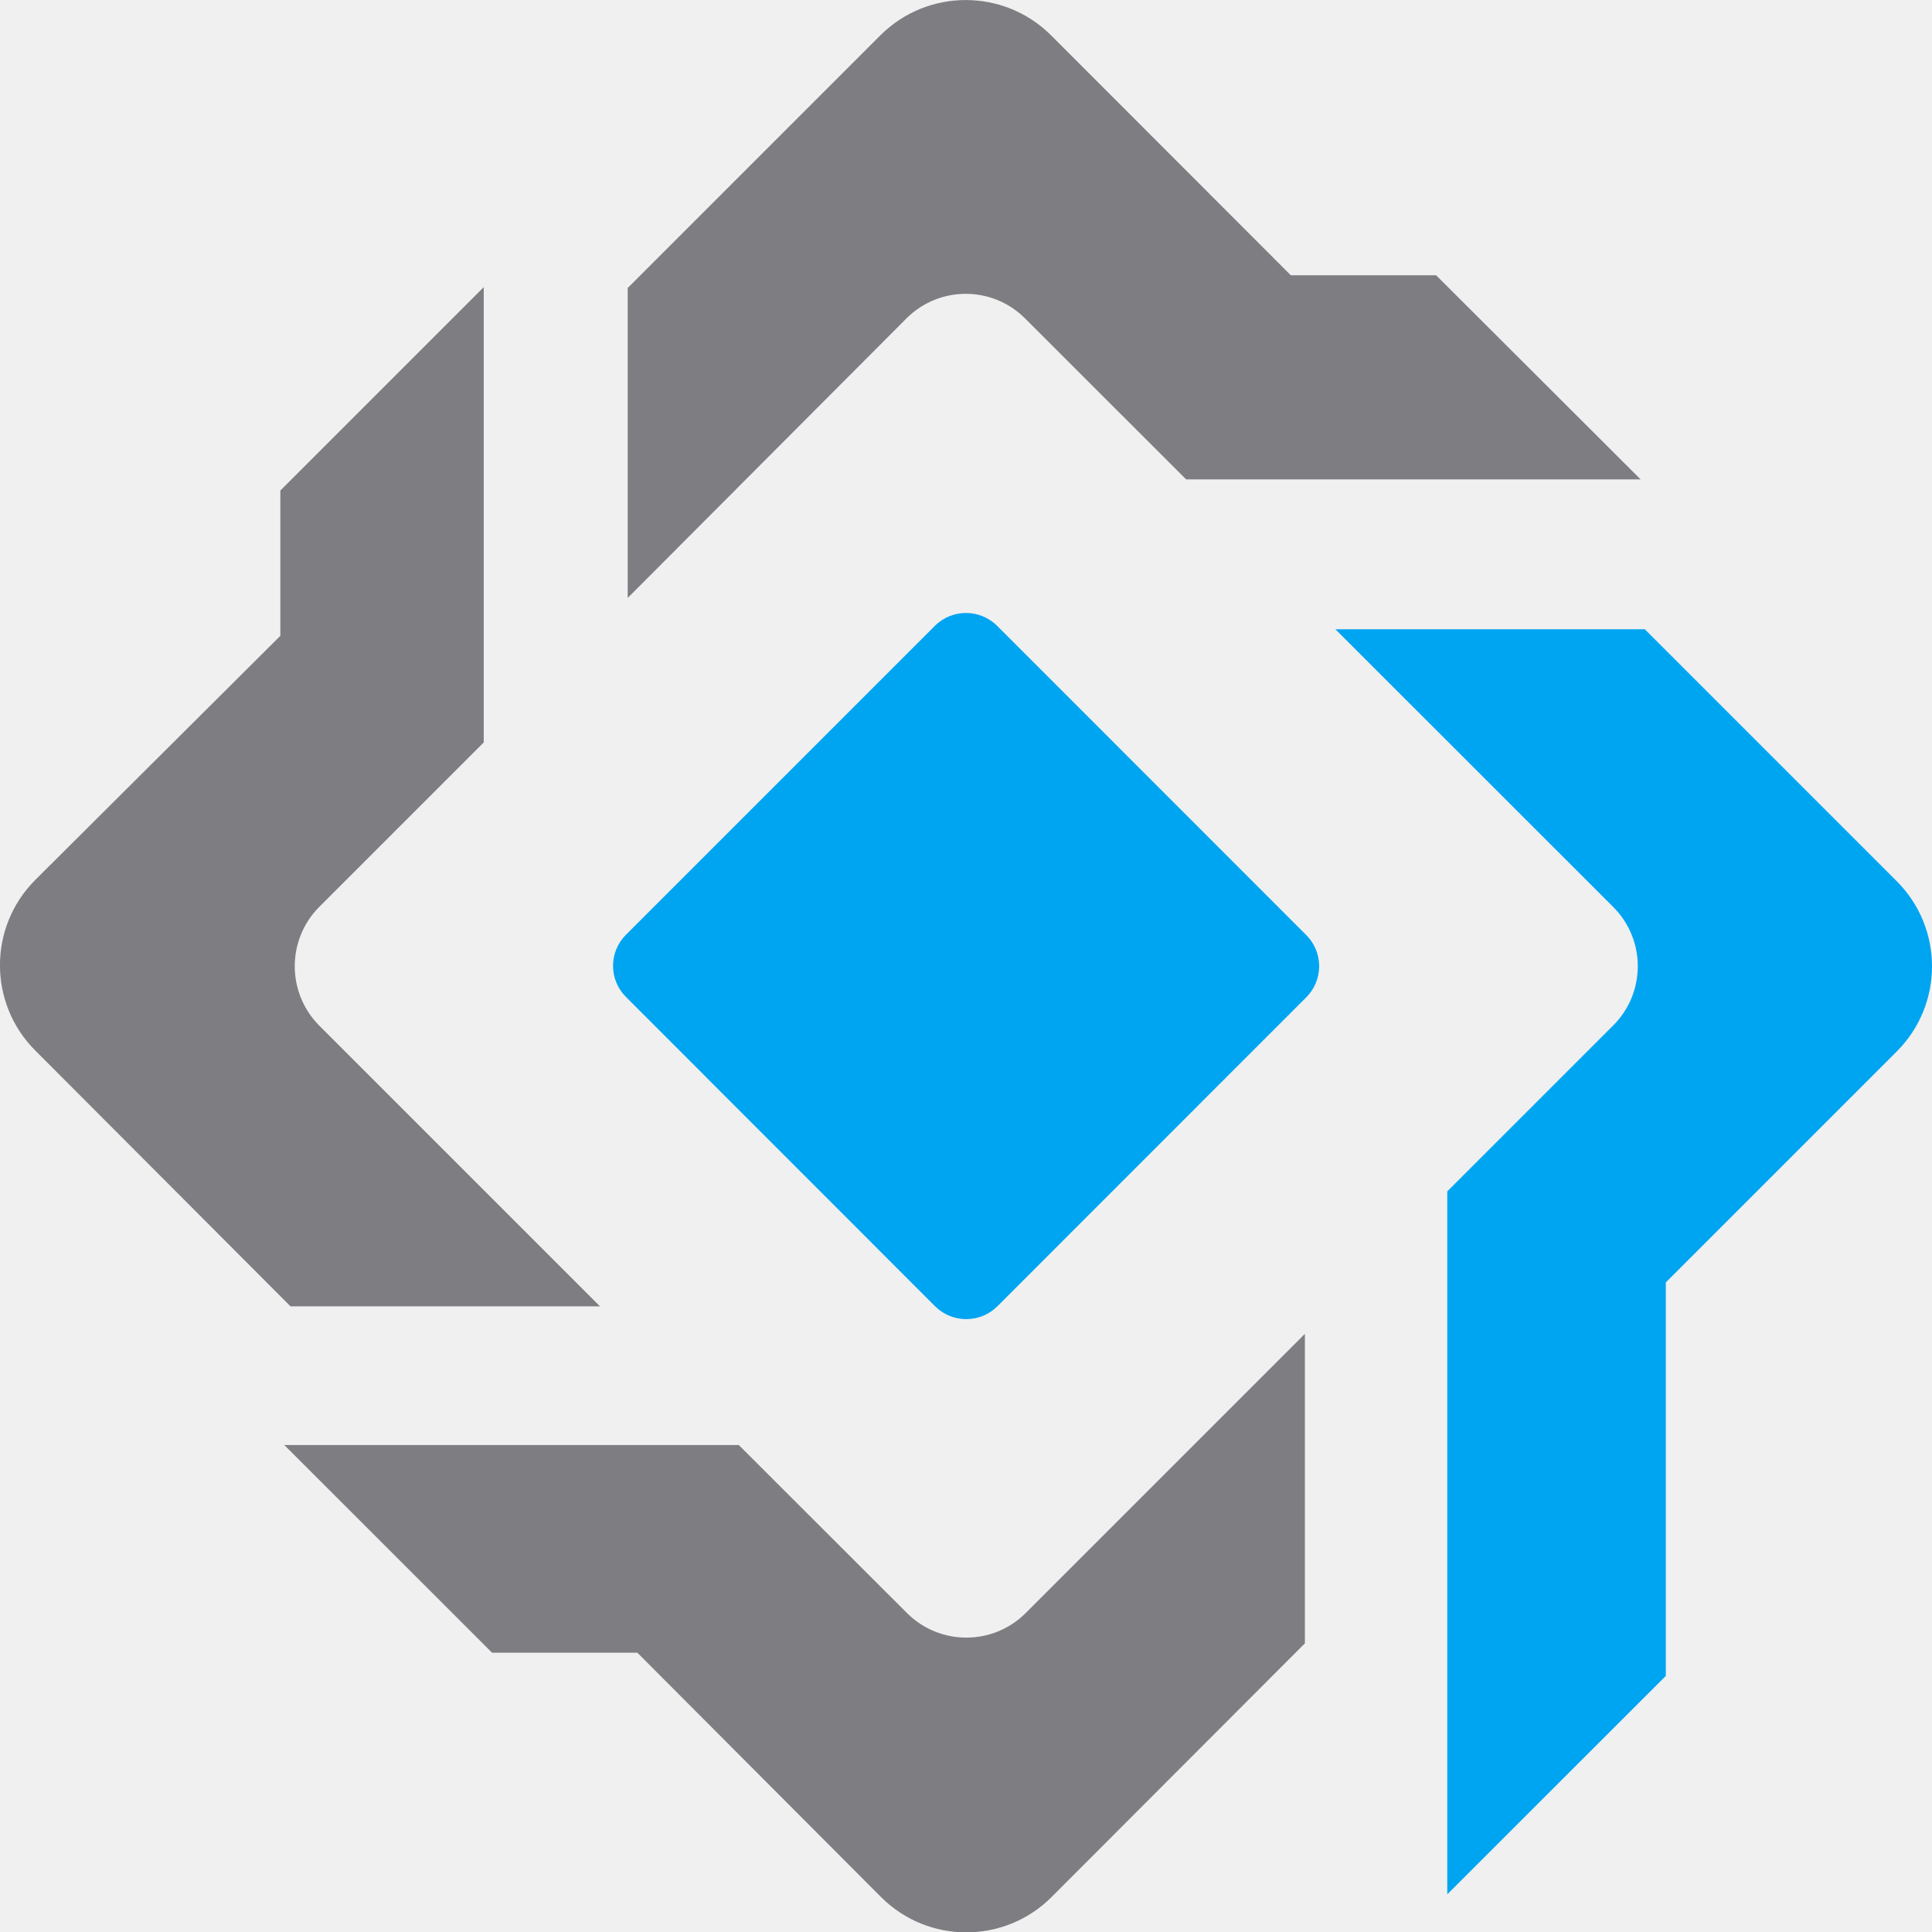
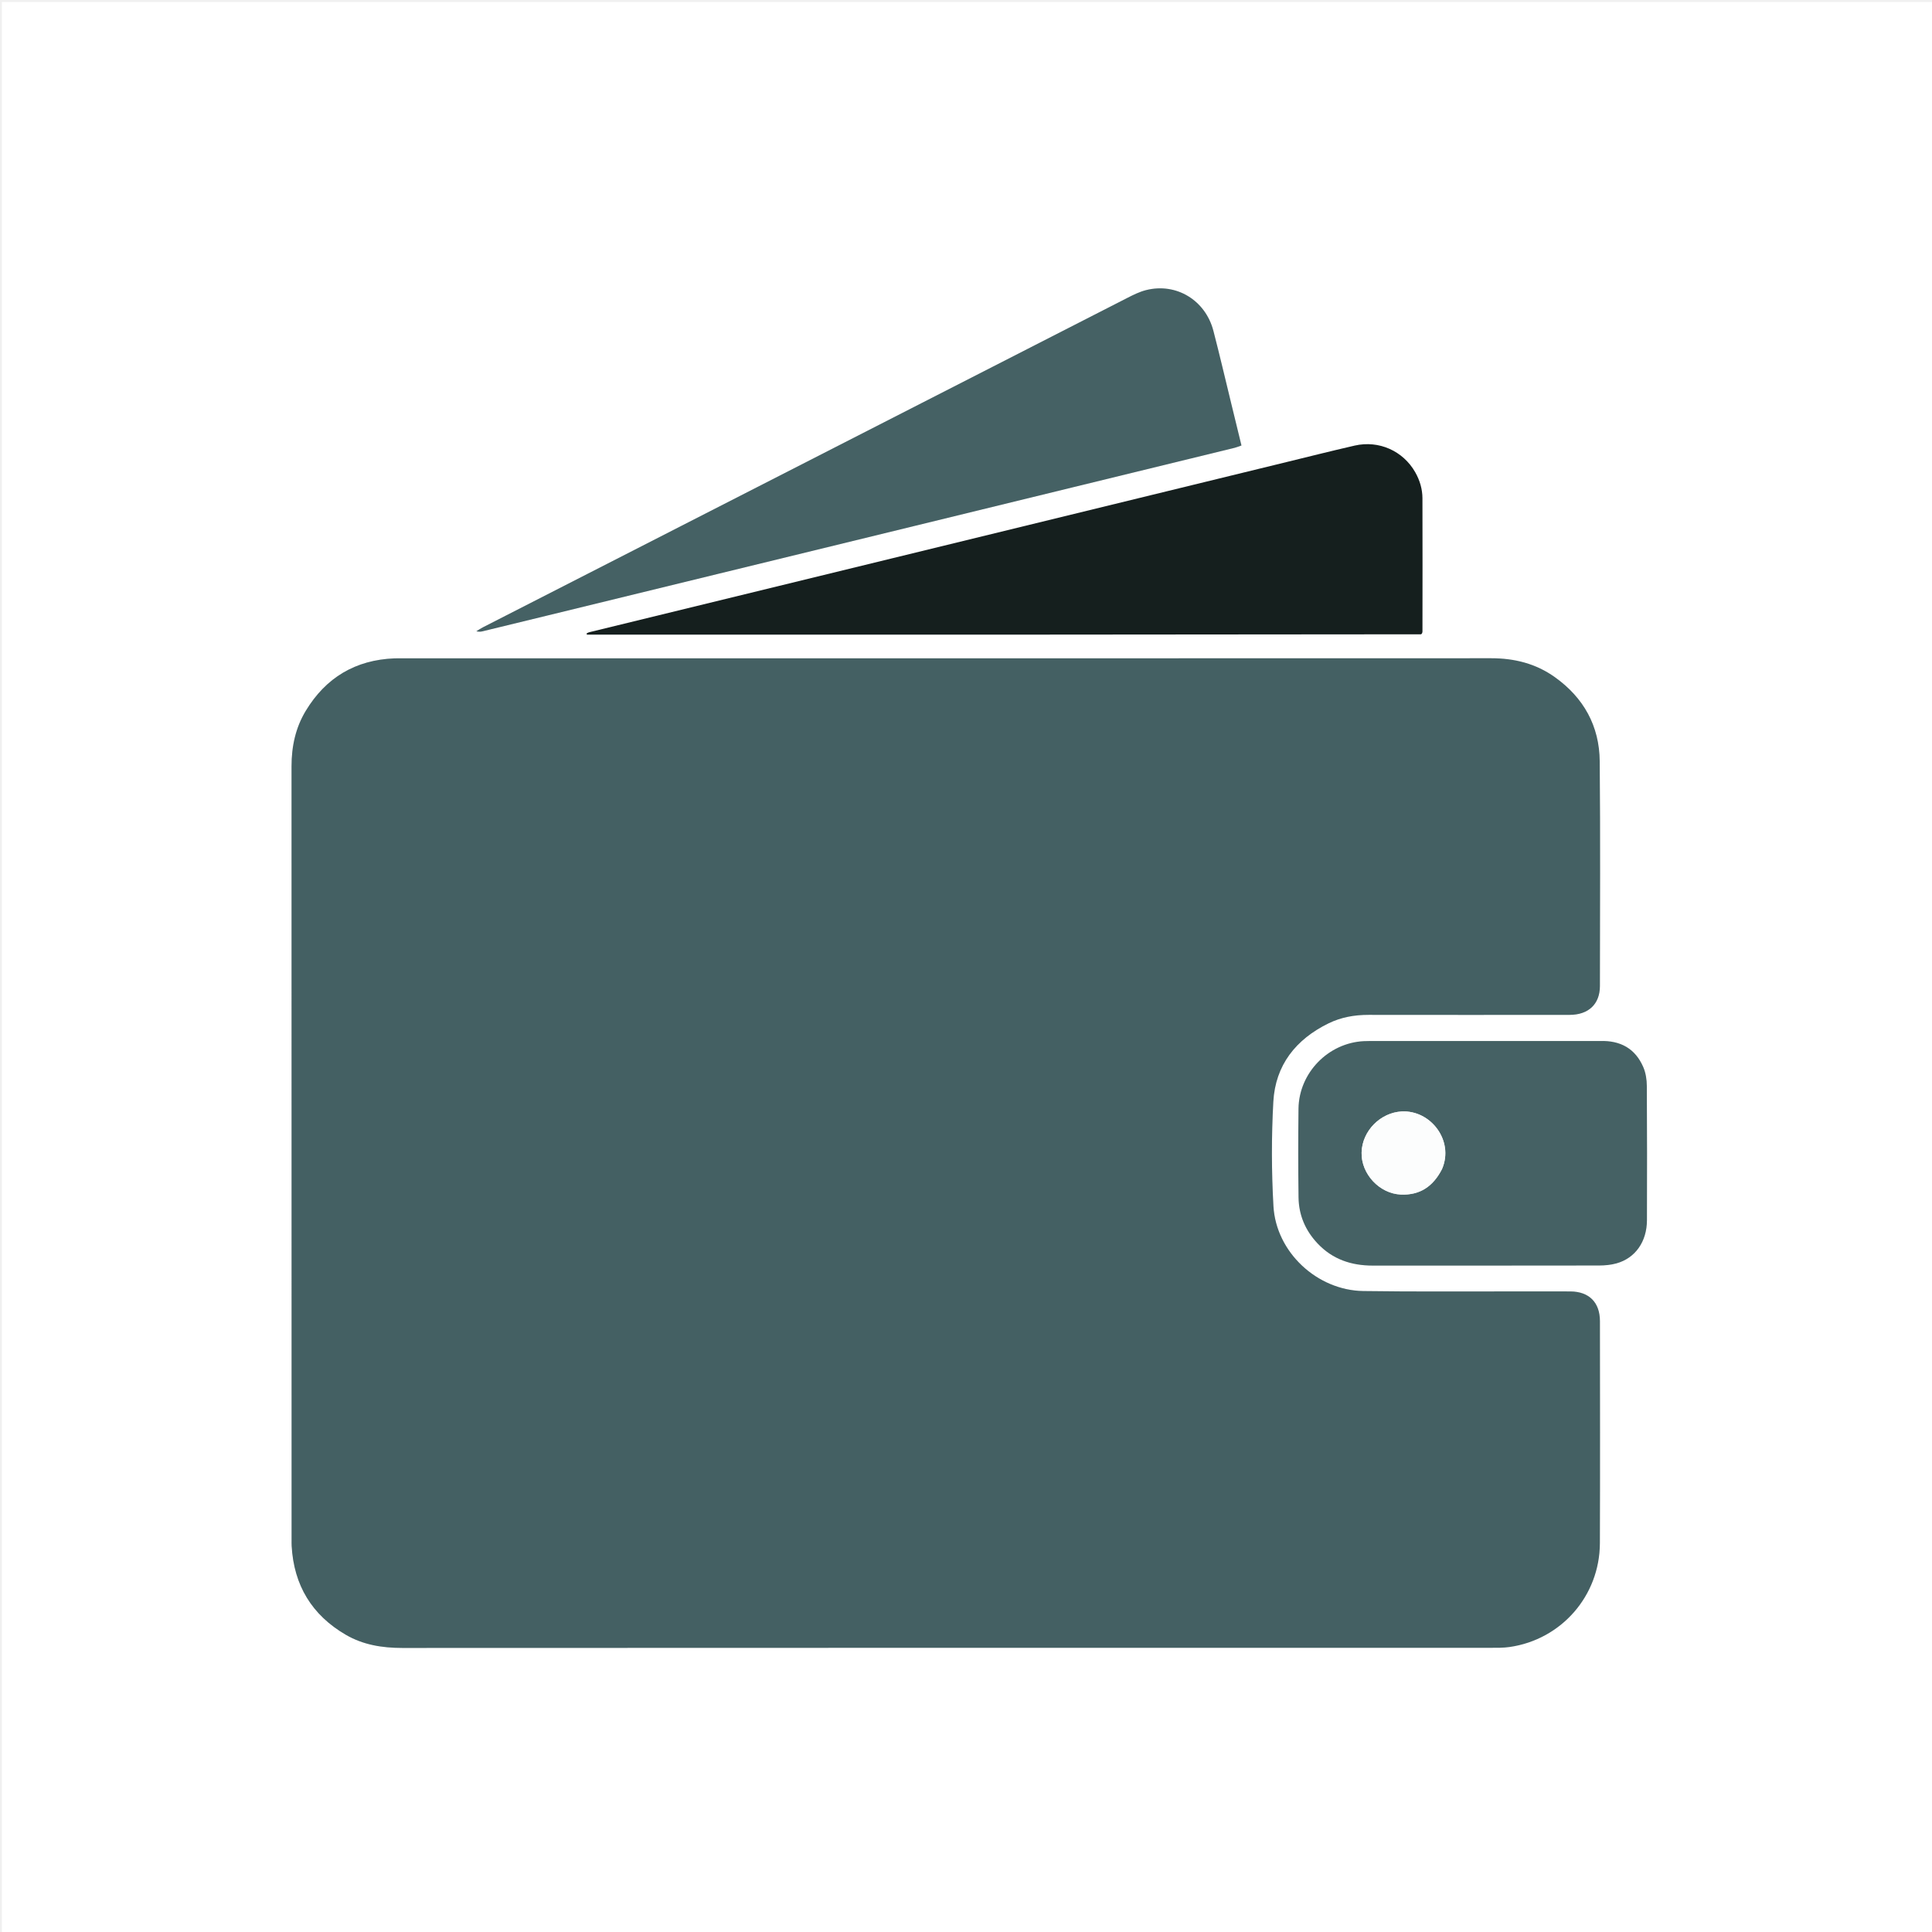
- <svg xmlns="http://www.w3.org/2000/svg" id="Layer_1" data-name="Layer 1" viewBox="0 0 199.45 199.44">
-   <defs>
-     <clipPath id="clip-path" transform="translate(-3.29 -4.14)">
-       <rect x="-716.46" y="-649.49" width="2104.27" height="1486.98" style="fill:none" />
-     </clipPath>
-   </defs>
-   <g style="clip-path:url(#clip-path)">
-     <g id="Page_2" data-name="Page 2">
-       <path id="Path_11" data-name="Path 11" d="M96.88,37a8.65,8.65,0,0,1,12.22,0l16.64,16.63h46.92L151.55,32.56h-15L111.77,7.76a12.48,12.48,0,0,0-17.57,0L68.09,33.87v32Z" transform="translate(-3.29 -4.14)" style="fill:#7e7d81" />
-       <path id="Path_12" data-name="Path 12" d="M173.09,69.1H141.15l28.69,28.68a8.64,8.64,0,0,1,0,12.21L152.7,127.13V199.7l22.56-22.55V136.53l23.85-23.85a12.43,12.43,0,0,0,0-17.56Z" transform="translate(-3.29 -4.14)" style="fill:#00a5f2" />
-       <path id="Path_13" data-name="Path 13" d="M138,141.84l-28.84,28.84a8.67,8.67,0,0,1-12.22,0L79.56,153.32H32.64l21.45,21.44h15L94.26,200a12.45,12.45,0,0,0,17.57,0L138,173.79ZM65.23,139l-29-29a8.69,8.69,0,0,1,0-12.22l17-17v-47l-21,21v15L6.91,95a12.46,12.46,0,0,0,0,17.57L33.28,139Z" transform="translate(-3.29 -4.14)" style="fill:#7e7d81" />
-       <path id="Path_14" data-name="Path 14" d="M67.91,107.06,99.83,139a4.56,4.56,0,0,0,6.42,0l31.89-31.9a4.54,4.54,0,0,0,0-6.43L106.22,68.74a4.55,4.55,0,0,0-6.41,0l-31.9,31.9A4.53,4.53,0,0,0,67.91,107.06Z" transform="translate(-3.29 -4.14)" style="fill:#00a5f2" />
-     </g>
-   </g>
+ <svg xmlns="http://www.w3.org/2000/svg" version="1.1" id="Layer_1" x="0px" y="0px" width="100%" viewBox="0 0 2200 2200" enable-background="new 0 0 2200 2200" xml:space="preserve">
+   <path fill="#FFFFFF" opacity="1" stroke="none" d=" M1518,2202   C1012.057,2202 507.114,2202 2.086,2202   C2.086,1468.807 2.086,735.614 2.086,2.21   C735.11,2.21 1468.22,2.21 2201.665,2.21   C2201.665,735.333 2201.665,1468.667 2201.665,2202   C1974.28,2202 1746.64,2202 1518,2202  M1505,1876.422   C1568.992,1876.421 1632.983,1876.448 1696.975,1876.383   C1704.297,1876.375 1711.712,1876.509 1718.927,1875.476   C1777.948,1867.019 1821.588,1817.167 1821.812,1757.298   C1822.129,1672.976 1821.945,1588.652 1821.875,1504.328   C1821.858,1483.108 1809.479,1470.716 1788.382,1470.576   C1768.718,1470.446 1749.053,1470.567 1729.389,1470.543   C1670.398,1470.471 1611.398,1470.984 1552.419,1470.121   C1499.855,1469.353 1453.105,1425.965 1450.103,1373.506   C1447.841,1333.995 1447.791,1294.161 1449.955,1254.646   C1452.241,1212.902 1475.564,1183.514 1512.853,1165.293   C1527.141,1158.311 1542.452,1155.622 1558.376,1155.644   C1634.7,1155.747 1711.024,1155.727 1787.348,1155.659   C1808.833,1155.64 1821.832,1143.404 1821.856,1122.853   C1821.954,1037.53 1822.398,952.203 1821.631,866.886   C1821.27,826.668 1803.337,794.468 1770.505,771.054   C1748.903,755.648 1724.554,749.539 1698.045,749.549   C1284.094,749.704 870.144,749.658 456.194,749.658   C453.861,749.658 451.525,749.586 449.195,749.679   C404.745,751.439 371.019,771.589 348.127,809.513   C336.497,828.779 331.967,850.073 331.973,872.571   C332.055,1166.203 332.026,1459.834 332.028,1753.465   C332.028,1755.798 331.973,1758.137 332.105,1760.463   C334.63,1805.154 355.097,1839.046 393.769,1861.559   C413.569,1873.085 435.3,1876.56 458.126,1876.548   C806.417,1876.365 1154.708,1876.421 1505,1876.422  M1195,722.629   C1335.94,722.518 1476.881,722.407 1617.822,722.281   C1618.116,722.281 1618.455,722.11 1618.693,721.918   C1618.943,721.717 1619.097,721.395 1619.296,721.126   C1619.458,720.504 1619.763,719.881 1619.764,719.259   C1619.805,668.61 1619.938,617.961 1619.747,567.313   C1619.707,556.885 1616.75,546.933 1611.547,537.778   C1597.72,513.448 1570.14,501.078 1542.495,507.433   C1515.26,513.693 1488.155,520.522 1461.004,527.146   C1312.31,563.428 1163.621,599.728 1014.927,636.011   C900.174,664.012 785.416,691.996 670.667,720.016   C669.718,720.248 668.866,720.883 667.968,721.329   C668.072,721.763 668.175,722.196 668.278,722.629   C843.185,722.629 1018.092,722.629 1195,722.629  M819.943,652.867   C893.693,634.901 967.447,616.953 1041.192,598.965   C1162.8,569.302 1284.403,539.618 1405.999,509.907   C1408.483,509.3 1410.861,508.257 1413.683,507.281   C1409.682,490.855 1405.836,475.035 1401.973,459.22   C1395.258,431.728 1388.848,404.157 1381.731,376.769   C1372.633,341.759 1339.344,321.642 1304.991,330.361   C1297.667,332.22 1290.641,335.696 1283.853,339.162   C1142.936,411.114 1002.078,483.183 861.198,555.208   C757.394,608.278 653.572,661.314 549.773,714.393   C547.239,715.689 544.878,717.321 542.436,718.797   C545.155,719.604 547.409,719.389 549.588,718.862   C574.176,712.907 598.753,706.904 623.333,700.913   C688.345,685.067 753.357,669.221 819.943,652.867  M1820.876,1185.418   C1736.267,1185.418 1651.658,1185.415 1567.049,1185.422   C1562.386,1185.422 1557.716,1185.35 1553.062,1185.578   C1512.385,1187.574 1479.071,1221.805 1478.622,1262.645   C1478.252,1296.284 1478.207,1329.936 1478.675,1363.573   C1478.953,1383.601 1486.38,1401.066 1500.248,1415.835   C1517.37,1434.068 1538.765,1441.148 1563.135,1441.144   C1649.077,1441.13 1735.018,1441.191 1820.959,1441.039   C1827.549,1441.027 1834.367,1440.401 1840.683,1438.64   C1862.17,1432.652 1875.333,1413.921 1875.406,1389.444   C1875.556,1338.479 1875.604,1287.513 1875.273,1236.55   C1875.226,1229.385 1874.063,1221.694 1871.252,1215.181   C1862.219,1194.258 1845.555,1184.628 1820.876,1185.418  z" />
+   <path fill="#446063" opacity="1" stroke="none" d=" M1504,1876.422   C1154.708,1876.421 806.417,1876.365 458.126,1876.548   C435.3,1876.56 413.569,1873.085 393.769,1861.559   C355.097,1839.046 334.63,1805.154 332.105,1760.463   C331.973,1758.137 332.028,1755.798 332.028,1753.465   C332.026,1459.834 332.055,1166.203 331.973,872.571   C331.967,850.073 336.497,828.779 348.127,809.513   C371.019,771.589 404.745,751.439 449.195,749.679   C451.525,749.586 453.861,749.658 456.194,749.658   C870.144,749.658 1284.094,749.704 1698.045,749.549   C1724.554,749.539 1748.903,755.648 1770.505,771.054   C1803.337,794.468 1821.27,826.668 1821.631,866.886   C1822.398,952.203 1821.954,1037.53 1821.856,1122.853   C1821.832,1143.404 1808.833,1155.64 1787.348,1155.659   C1711.024,1155.727 1634.7,1155.747 1558.376,1155.644   C1542.452,1155.622 1527.141,1158.311 1512.853,1165.293   C1475.564,1183.514 1452.241,1212.902 1449.955,1254.646   C1447.791,1294.161 1447.841,1333.995 1450.103,1373.506   C1453.105,1425.965 1499.855,1469.353 1552.419,1470.121   C1611.398,1470.984 1670.398,1470.471 1729.389,1470.543   C1749.053,1470.567 1768.718,1470.446 1788.382,1470.576   C1809.479,1470.716 1821.858,1483.108 1821.875,1504.328   C1821.945,1588.652 1822.129,1672.976 1821.812,1757.298   C1821.588,1817.167 1777.948,1867.019 1718.927,1875.476   C1711.712,1876.509 1704.297,1876.375 1696.975,1876.383   C1632.983,1876.448 1568.992,1876.421 1504,1876.422  z" />
+   <path fill="#151F1E" opacity="1" stroke="none" d=" M1194,722.629   C1018.092,722.629 843.185,722.629 668.278,722.629   C668.175,722.196 668.072,721.763 667.968,721.329   C668.866,720.883 669.718,720.248 670.667,720.016   C785.416,691.996 900.174,664.012 1014.927,636.011   C1163.621,599.728 1312.31,563.428 1461.004,527.146   C1488.155,520.522 1515.26,513.693 1542.495,507.433   C1570.14,501.078 1597.72,513.448 1611.547,537.778   C1616.75,546.933 1619.707,556.885 1619.747,567.313   C1619.938,617.961 1619.805,668.61 1619.764,719.259   C1619.763,719.881 1619.458,720.504 1619.295,721.126   C1619.097,721.395 1618.943,721.717 1618.693,721.918   C1618.455,722.11 1618.116,722.281 1617.822,722.281   C1476.881,722.407 1335.94,722.518 1194,722.629  z" />
+   <path fill="#456164" opacity="1" stroke="none" d=" M819.156,653.12   C753.357,669.221 688.345,685.067 623.333,700.913   C598.753,706.904 574.176,712.907 549.588,718.862   C547.409,719.389 545.155,719.604 542.436,718.797   C544.878,717.321 547.239,715.689 549.773,714.393   C653.572,661.314 757.394,608.278 861.198,555.208   C1002.078,483.183 1142.936,411.114 1283.853,339.162   C1290.641,335.696 1297.667,332.22 1304.991,330.361   C1339.344,321.642 1372.633,341.759 1381.731,376.769   C1388.848,404.157 1395.258,431.728 1401.973,459.22   C1405.836,475.035 1409.682,490.855 1413.683,507.281   C1410.861,508.257 1408.483,509.3 1405.999,509.907   C1284.403,539.618 1162.8,569.302 1041.192,598.965   C967.447,616.953 893.693,634.901 819.156,653.12  z" />
+   <path fill="#456164" opacity="1" stroke="none" d=" M1821.851,1185.42   C1845.555,1184.628 1862.219,1194.258 1871.252,1215.181   C1874.063,1221.694 1875.226,1229.385 1875.273,1236.55   C1875.604,1287.513 1875.556,1338.479 1875.406,1389.444   C1875.333,1413.921 1862.17,1432.652 1840.683,1438.64   C1834.367,1440.401 1827.549,1441.027 1820.959,1441.039   C1735.018,1441.191 1649.077,1441.13 1563.135,1441.144   C1538.765,1441.148 1517.37,1434.068 1500.248,1415.835   C1486.38,1401.066 1478.953,1383.601 1478.675,1363.573   C1478.207,1329.936 1478.252,1296.284 1478.622,1262.645   C1479.071,1221.805 1512.385,1187.574 1553.062,1185.578   C1557.716,1185.35 1562.386,1185.422 1567.049,1185.422   C1651.658,1185.415 1736.267,1185.418 1821.851,1185.42  M1642.199,1330.775   C1655.969,1298.95 1629.268,1263.986 1596.211,1265.647   C1572.003,1266.863 1551.016,1287.781 1550.476,1312.499   C1549.946,1336.794 1570.768,1359.162 1595.104,1360.24   C1616.759,1361.199 1631.904,1351.113 1642.199,1330.775  z" />
+   <path fill="#FCFDFD" opacity="1" stroke="none" d=" M1641.955,1331.509   C1631.904,1351.113 1616.759,1361.199 1595.104,1360.24   C1570.768,1359.162 1549.946,1336.794 1550.476,1312.499   C1551.016,1287.781 1572.003,1266.863 1596.211,1265.647   C1629.268,1263.986 1655.969,1298.95 1641.955,1331.509  z" />
</svg>
